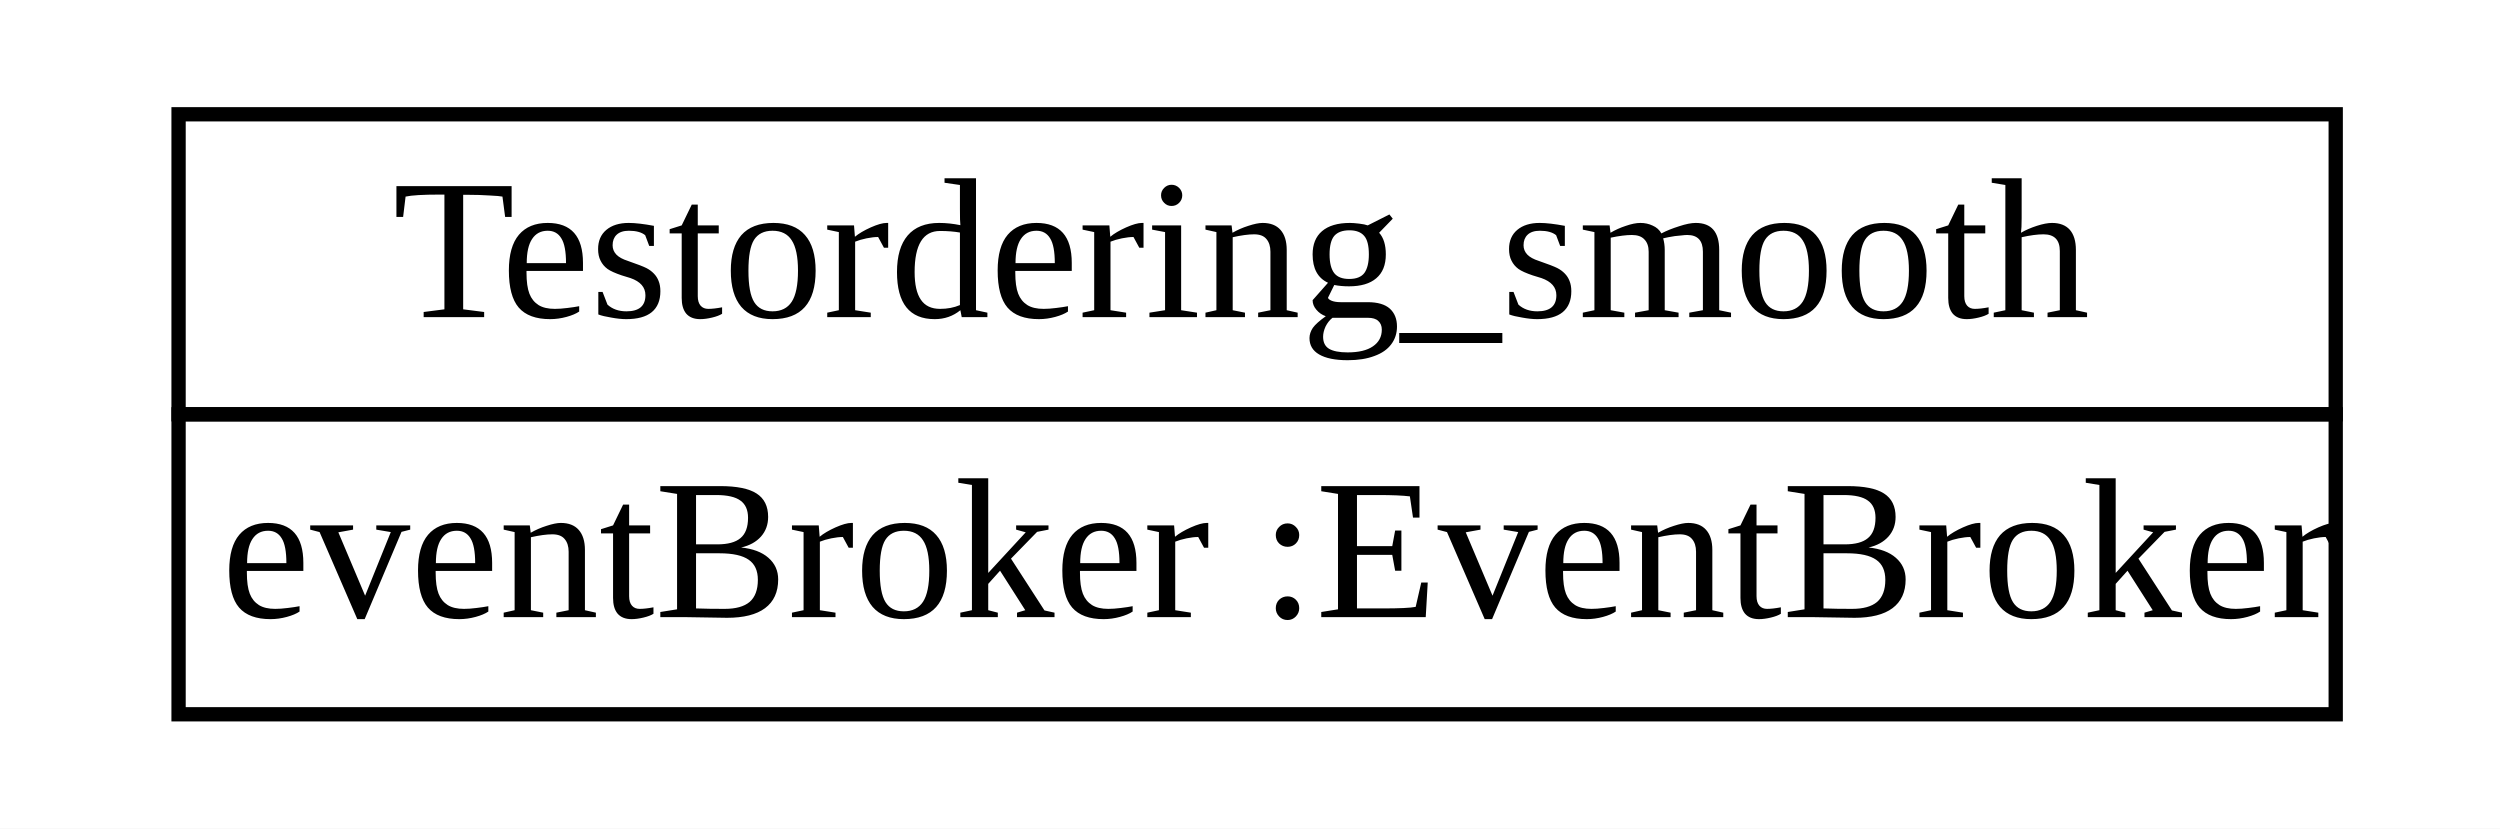
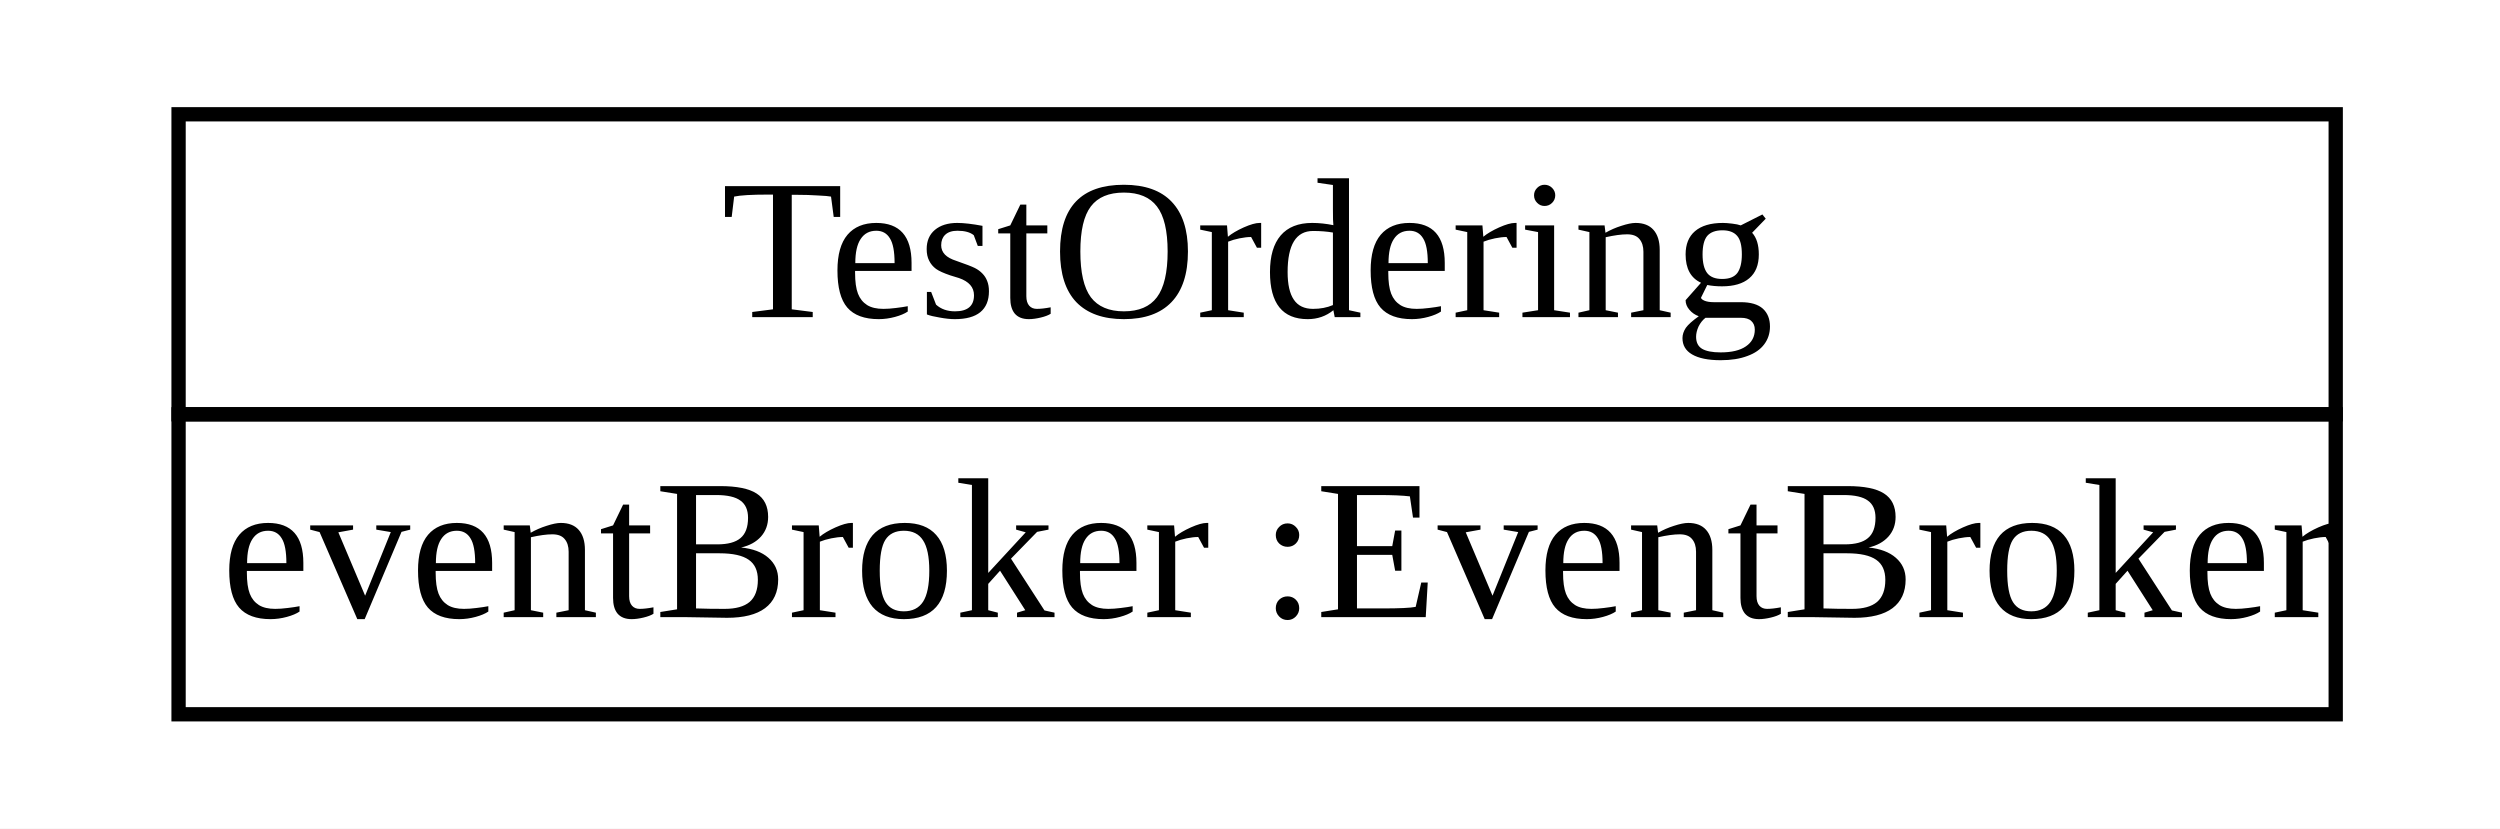
<svg xmlns="http://www.w3.org/2000/svg" width="175px" height="58px" viewBox="0.00 0.00 175.00 58.00">
  <g id="graph0" class="graph" transform="scale(1.0 1.0) rotate(0) translate(4 54)">
    <polygon fill="white" stroke="none" points="-4,4 -4,-54 171,-54 171,4 -4,4" />
    <g id="node1" class="node">
      <polygon fill="none" stroke="black" points="8.5,-25 8.5,-46 159.5,-46 159.5,-25 8.5,-25" />
-       <text text-anchor="start" x="23.5" y="-31.8" font-family="Times New Roman,serif" font-size="14.00">Testordering_smooth</text>
+       <text text-anchor="start" x="46.5" y="-31.8" font-family="Times New Roman,serif" font-size="14.00">TestOrdering</text>
      <polygon fill="none" stroke="black" points="8.5,-4 8.5,-25 159.5,-25 159.5,-4 8.5,-4" />
      <text text-anchor="start" x="11.5" y="-10.8" font-family="Times New Roman,serif" font-size="14.00">eventBroker :EventBroker</text>
    </g>
  </g>
</svg>
